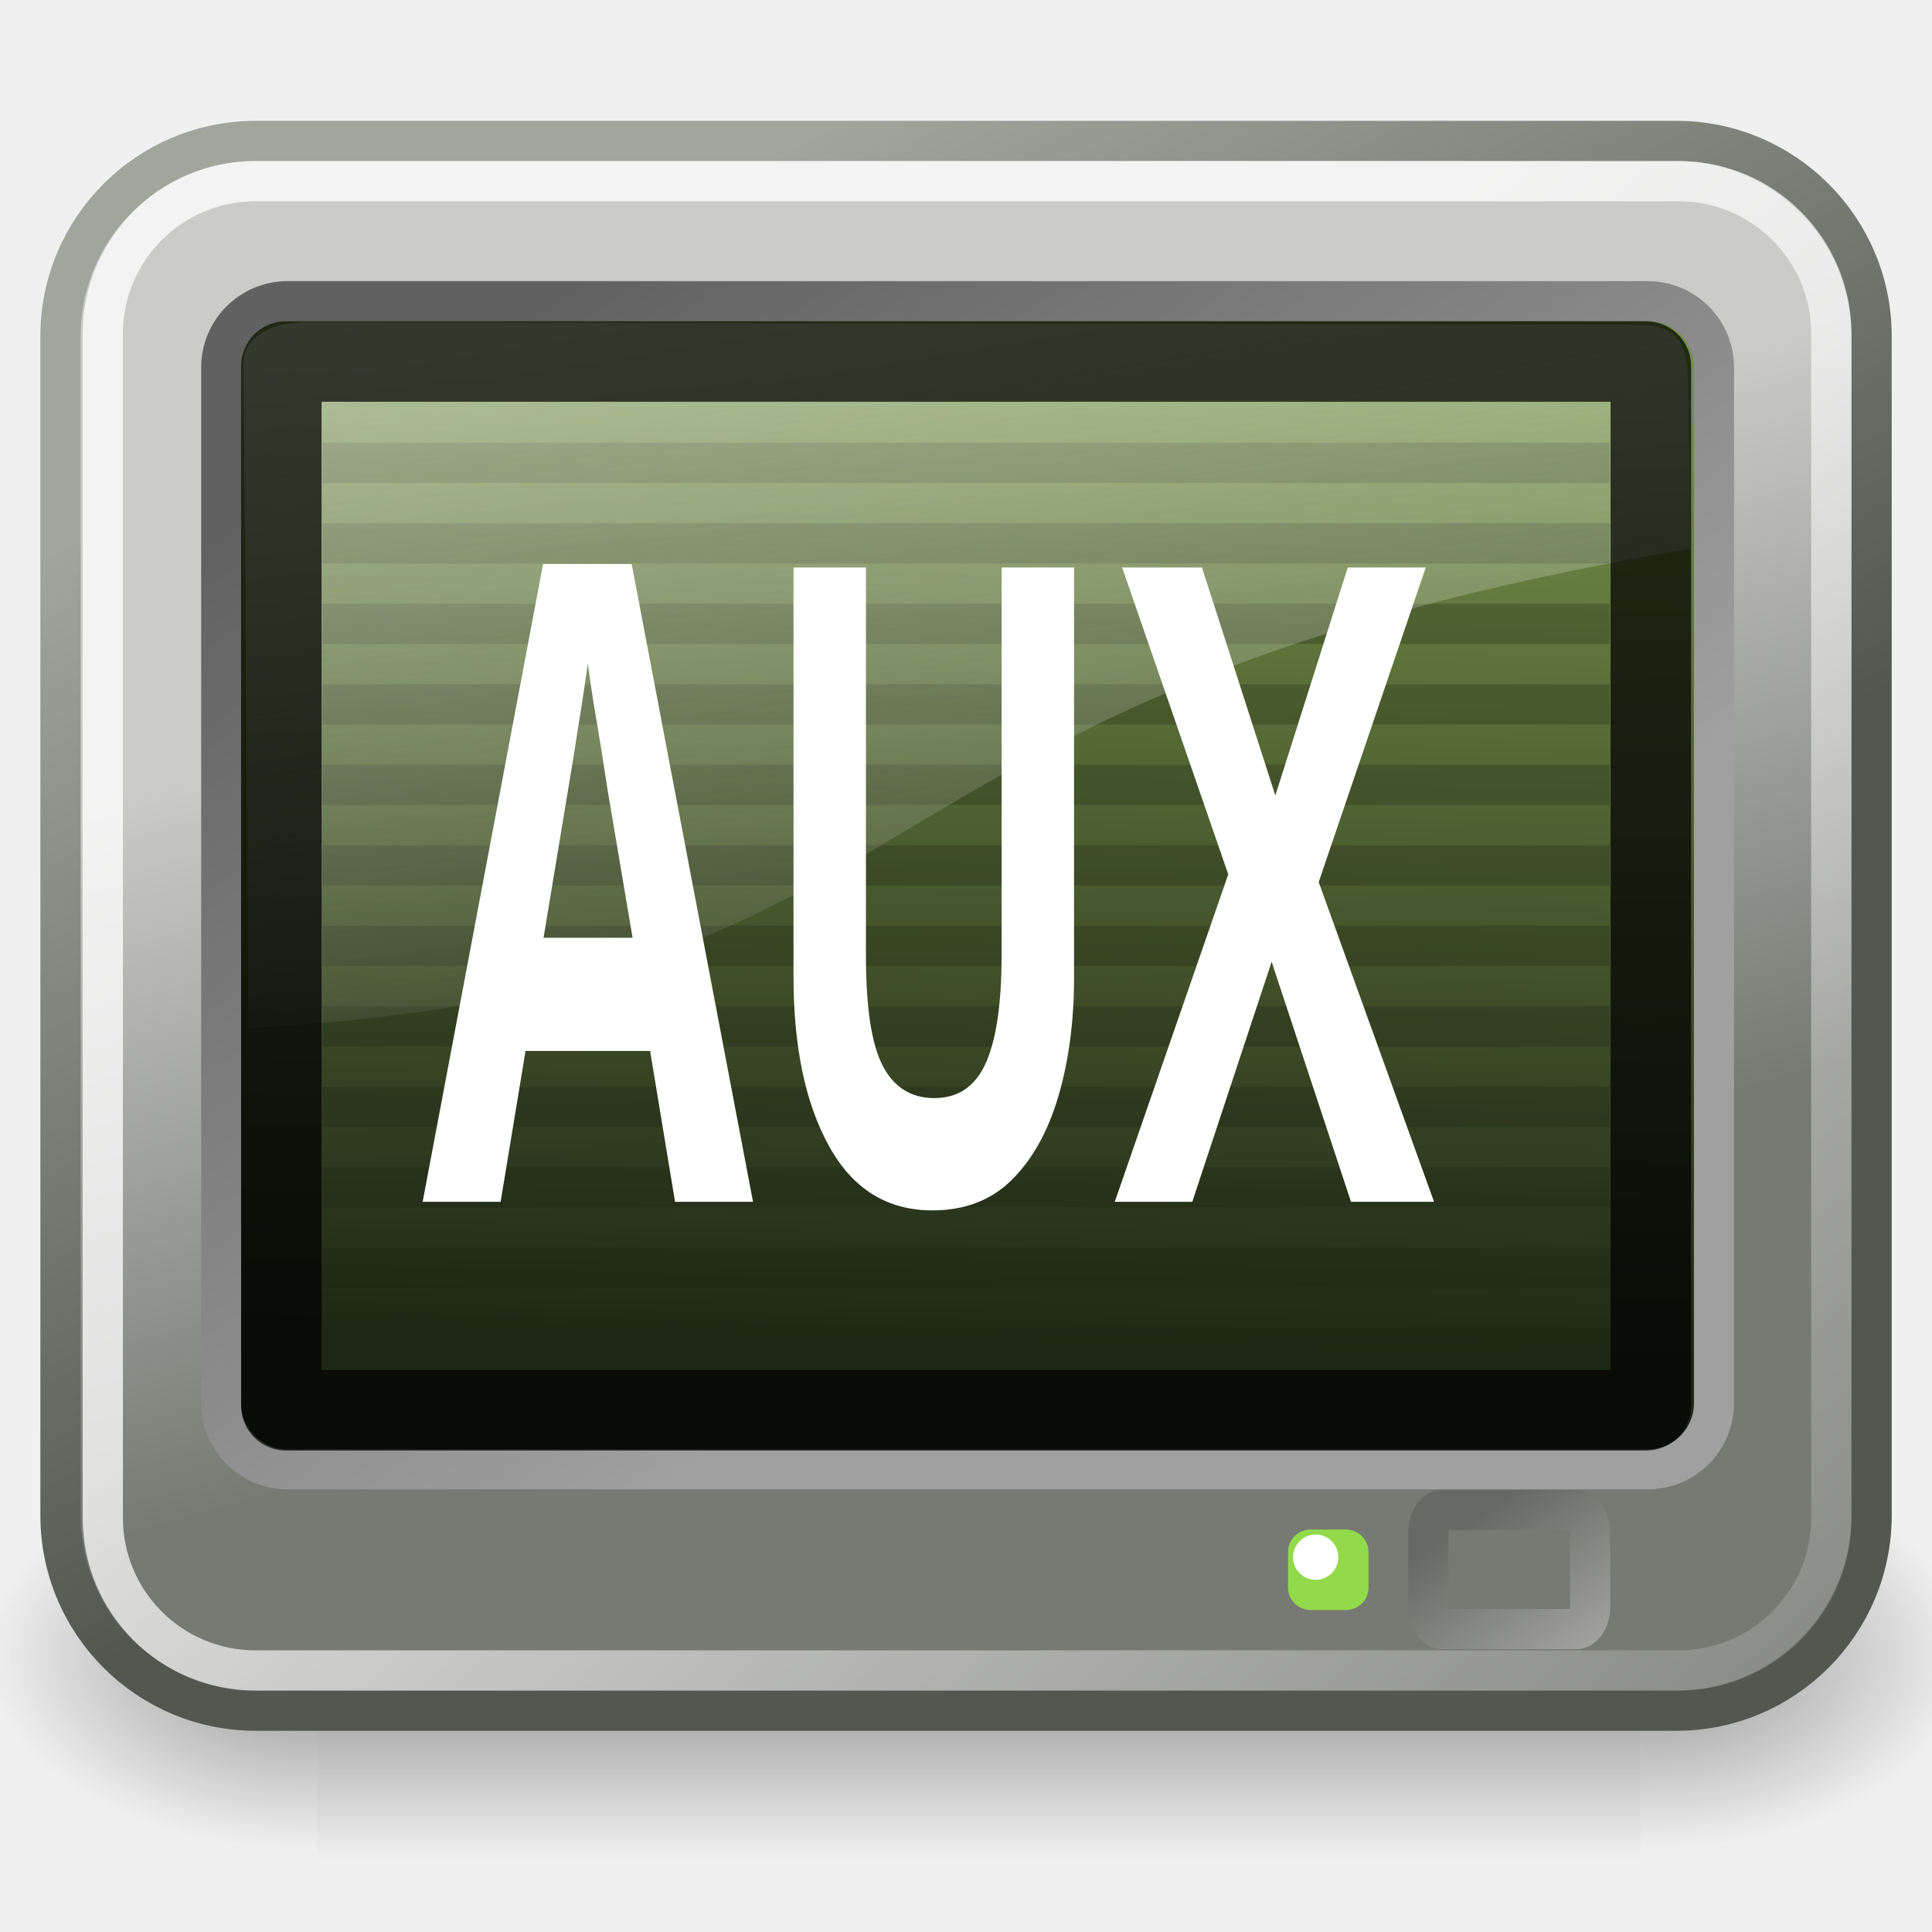
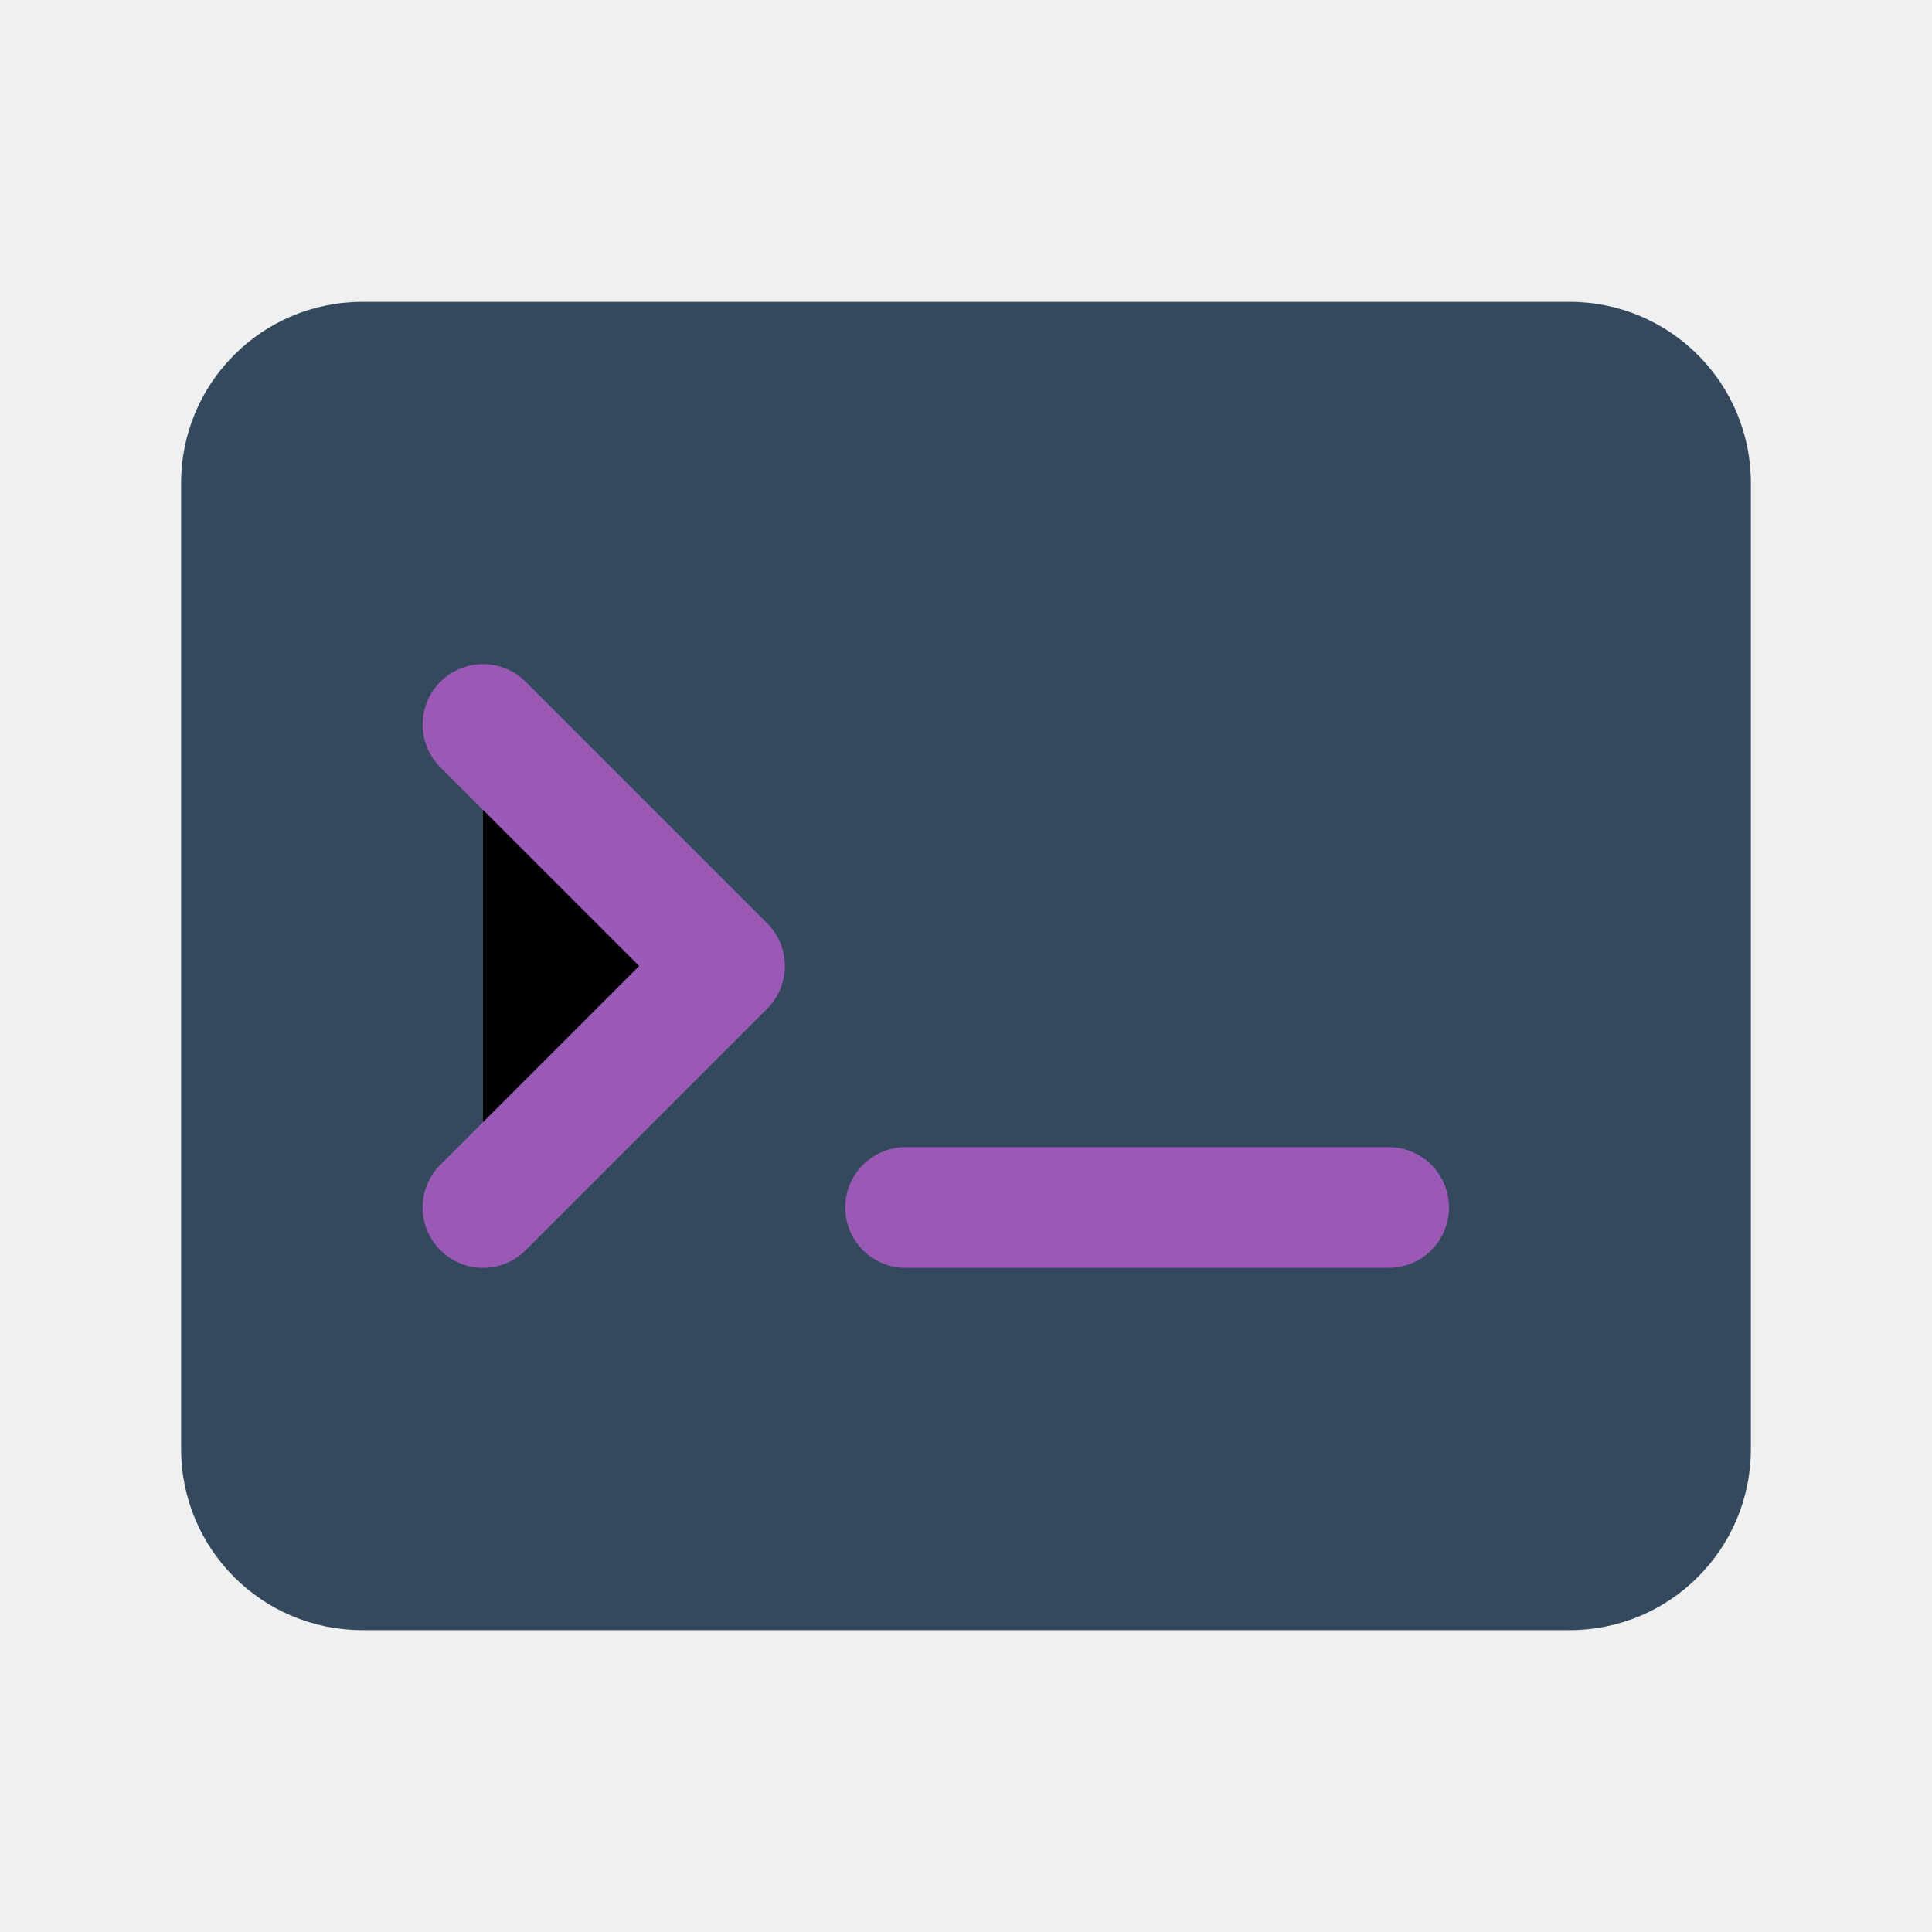
- <svg xmlns="http://www.w3.org/2000/svg" xmlns:xlink="http://www.w3.org/1999/xlink" width="48px" height="48px" id="svg1306" version="1.1">
-   <defs id="defs1308">
-     <radialGradient xlink:href="#linearGradient5060" id="radialGradient5031" gradientUnits="userSpaceOnUse" gradientTransform="matrix(-2.774389,0,0,1.969706,112.7623,-872.8854)" cx="605.714" cy="486.648" fx="605.714" fy="486.648" r="117.143" />
-     <linearGradient id="linearGradient5060">
-       <stop style="stop-color:black;stop-opacity:1;" offset="0" id="stop5062" />
-       <stop style="stop-color:black;stop-opacity:0;" offset="1" id="stop5064" />
-     </linearGradient>
-     <radialGradient xlink:href="#linearGradient5060" id="radialGradient5029" gradientUnits="userSpaceOnUse" gradientTransform="matrix(2.774389,0,0,1.969706,-1891.633,-872.8854)" cx="605.714" cy="486.648" fx="605.714" fy="486.648" r="117.143" />
-     <linearGradient id="linearGradient5048">
-       <stop style="stop-color:black;stop-opacity:0;" offset="0" id="stop5050" />
-       <stop id="stop5056" offset="0.5" style="stop-color:black;stop-opacity:1;" />
-       <stop style="stop-color:black;stop-opacity:0;" offset="1" id="stop5052" />
-     </linearGradient>
-     <linearGradient xlink:href="#linearGradient5048" id="linearGradient5027" gradientUnits="userSpaceOnUse" gradientTransform="matrix(2.774389,0,0,1.969706,-1892.179,-872.8854)" x1="302.857" y1="366.648" x2="302.857" y2="609.505" />
-     <linearGradient id="linearGradient6447">
-       <stop style="stop-color:#777973;stop-opacity:1;" offset="0" id="stop6449" />
-       <stop style="stop-color:#777973;stop-opacity:0;" offset="1" id="stop6451" />
-     </linearGradient>
-     <linearGradient id="linearGradient4254">
-       <stop style="stop-color:#616161;stop-opacity:1;" offset="0" id="stop4256" />
-       <stop style="stop-color:#a0a0a0;stop-opacity:1;" offset="1" id="stop4258" />
-     </linearGradient>
-     <linearGradient id="linearGradient5176">
-       <stop id="stop5178" offset="0" style="stop-color:#a2a59c;stop-opacity:1;" />
-       <stop id="stop5180" offset="1" style="stop-color:#535750;stop-opacity:1;" />
-     </linearGradient>
-     <linearGradient id="linearGradient2667">
-       <stop id="stop2669" offset="0" style="stop-color:#ffffff;stop-opacity:1;" />
-       <stop id="stop2671" offset="1" style="stop-color:#fcfcff;stop-opacity:0;" />
-     </linearGradient>
-     <linearGradient gradientUnits="userSpaceOnUse" y2="26.729" x2="17.199" y1="1.654" x1="11.492" gradientTransform="matrix(1.236157,0,0,0.896051,-1.08182,2.830699)" id="linearGradient2673" xlink:href="#linearGradient2667" />
-     <linearGradient id="linearGradient2238">
-       <stop style="stop-color:#ffffff;stop-opacity:1;" offset="0" id="stop2240" />
-       <stop style="stop-color:#ffffff;stop-opacity:0;" offset="1" id="stop2242" />
-     </linearGradient>
-     <linearGradient id="linearGradient2224">
-       <stop style="stop-color:#32342f;stop-opacity:0.546;" offset="0" id="stop2226" />
-       <stop style="stop-color:#32342f;stop-opacity:0;" offset="1" id="stop2228" />
-     </linearGradient>
-     <linearGradient id="linearGradient2214">
-       <stop style="stop-color:#a9aaa7;stop-opacity:1;" offset="0" id="stop2216" />
-       <stop style="stop-color:#676964;stop-opacity:1;" offset="1" id="stop2218" />
-     </linearGradient>
-     <linearGradient id="linearGradient2206">
-       <stop style="stop-color:#777973;stop-opacity:1;" offset="0" id="stop2208" />
-       <stop style="stop-color:#cbccca;stop-opacity:1;" offset="1" id="stop2210" />
-     </linearGradient>
-     <linearGradient id="linearGradient2198">
-       <stop style="stop-color:#748f48;stop-opacity:1;" offset="0" id="stop2200" />
-       <stop style="stop-color:#1f2816;stop-opacity:1;" offset="1" id="stop2202" />
-     </linearGradient>
-     <linearGradient xlink:href="#linearGradient2198" id="linearGradient2204" x1="23.119" y1="9.583" x2="22.441" y2="34.226" gradientUnits="userSpaceOnUse" gradientTransform="matrix(0.950085,0,0,0.965659,1.243978,0.255342)" />
-     <linearGradient xlink:href="#linearGradient2206" id="linearGradient2212" x1="29.87" y1="32.286" x2="24.842" y2="14.158" gradientUnits="userSpaceOnUse" gradientTransform="matrix(0.957412,0,0,0.952331,1.022766,0.133307)" />
-     <linearGradient xlink:href="#linearGradient5176" id="linearGradient2220" x1="8.653" y1="9.587" x2="21.305" y2="32.498" gradientUnits="userSpaceOnUse" gradientTransform="matrix(0.957412,0,0,0.952331,1.022766,0.133307)" />
-     <radialGradient xlink:href="#linearGradient2224" id="radialGradient2230" cx="24.042" cy="42.242" fx="24.042" fy="42.242" r="17.577" gradientTransform="matrix(1,0,0,0.304598,-1.841788e-16,29.37527)" gradientUnits="userSpaceOnUse" />
-     <linearGradient xlink:href="#linearGradient2238" id="linearGradient2244" x1="20.339" y1="19.637" x2="48.845" y2="49.731" gradientUnits="userSpaceOnUse" gradientTransform="matrix(0.953506,0,0,0.947873,1.141528,1.205591)" />
-     <linearGradient xlink:href="#linearGradient4254" id="linearGradient4260" x1="11.048" y1="9.146" x2="26.178" y2="30.343" gradientUnits="userSpaceOnUse" gradientTransform="matrix(0.997583,0,0,0.989941,0.104141,7.028871e-2)" />
-     <linearGradient xlink:href="#linearGradient2214" id="linearGradient5719" x1="40.253" y1="42.319" x2="36.452" y2="38" gradientUnits="userSpaceOnUse" gradientTransform="matrix(1,0,0,0.744756,0,9.569132)" />
-     <radialGradient xlink:href="#linearGradient6447" id="radialGradient6453" cx="37.496" cy="39.51" fx="37.496" fy="39.51" r="2.51" gradientTransform="matrix(1,0,0,0.73779,0,9.844321)" gradientUnits="userSpaceOnUse" />
-   </defs>
-   <g id="layer1">
-     <g id="g5022" transform="matrix(2.454499e-2,0,0,2.086758e-2,46.14369,39.34109)">
-       <rect y="-150.697" x="-1559.252" height="478.357" width="1339.633" id="rect4173" style="opacity:0.402;color:black;fill:url(#linearGradient5027);fill-opacity:1;fill-rule:nonzero;stroke:none;stroke-width:1;stroke-linecap:round;stroke-linejoin:miter;marker:none;marker-start:none;marker-mid:none;marker-end:none;stroke-miterlimit:4;stroke-dasharray:none;stroke-dashoffset:0;stroke-opacity:1;visibility:visible;display:inline;overflow:visible" />
-       <path id="path5058" d="M -219.619,-150.68 C -219.619,-150.68 -219.619,327.65 -219.619,327.65 C -76.745,328.551 125.781,220.481 125.781,88.454 C 125.781,-43.572 -33.655,-150.68 -219.619,-150.68 z " style="opacity:0.402;color:black;fill:url(#radialGradient5029);fill-opacity:1;fill-rule:nonzero;stroke:none;stroke-width:1;stroke-linecap:round;stroke-linejoin:miter;marker:none;marker-start:none;marker-mid:none;marker-end:none;stroke-miterlimit:4;stroke-dasharray:none;stroke-dashoffset:0;stroke-opacity:1;visibility:visible;display:inline;overflow:visible" />
-       <path style="opacity:0.402;color:black;fill:url(#radialGradient5031);fill-opacity:1;fill-rule:nonzero;stroke:none;stroke-width:1;stroke-linecap:round;stroke-linejoin:miter;marker:none;marker-start:none;marker-mid:none;marker-end:none;stroke-miterlimit:4;stroke-dasharray:none;stroke-dashoffset:0;stroke-opacity:1;visibility:visible;display:inline;overflow:visible" d="M -1559.252,-150.68 C -1559.252,-150.68 -1559.252,327.65 -1559.252,327.65 C -1702.127,328.551 -1904.652,220.481 -1904.652,88.454 C -1904.652,-43.572 -1745.216,-150.68 -1559.252,-150.68 z " id="path5018" />
-     </g>
-     <rect style="opacity:1;fill:url(#linearGradient2212);fill-opacity:1;fill-rule:evenodd;stroke:url(#linearGradient2220);stroke-width:1;stroke-linecap:round;stroke-linejoin:round;stroke-miterlimit:4;stroke-dasharray:none;stroke-dashoffset:0;stroke-opacity:1" id="rect1316" width="44.996" height="38.999" x="1.503" y="3.502" rx="4.852" ry="4.852" />
-     <rect style="opacity:1;fill:url(#linearGradient2204);fill-opacity:1;fill-rule:evenodd;stroke:url(#linearGradient4260);stroke-width:0.995;stroke-linecap:round;stroke-linejoin:round;stroke-miterlimit:4;stroke-dasharray:none;stroke-dashoffset:0;stroke-opacity:1" id="rect1314" width="37.088" height="29.022" x="5.496" y="7.483" rx="1.645" ry="1.645" />
-     <g id="g2286" style="opacity:0.256">
-       <path id="path1345" d="M 8.015,11.5 L 39.994,11.5" style="fill:none;fill-opacity:0.75;fill-rule:evenodd;stroke:#181f10;stroke-width:1.001;stroke-linecap:butt;stroke-linejoin:miter;stroke-miterlimit:4;stroke-dasharray:none;stroke-opacity:1" />
-       <path style="fill:none;fill-opacity:0.75;fill-rule:evenodd;stroke:#181f10;stroke-width:1.001;stroke-linecap:butt;stroke-linejoin:miter;stroke-miterlimit:4;stroke-dasharray:none;stroke-opacity:1" d="M 8.015,13.5 L 39.994,13.5" id="path2264" />
-       <path id="path2266" d="M 8.015,15.5 L 39.994,15.5" style="fill:none;fill-opacity:0.75;fill-rule:evenodd;stroke:#181f10;stroke-width:1.001;stroke-linecap:butt;stroke-linejoin:miter;stroke-miterlimit:4;stroke-dasharray:none;stroke-opacity:1" />
-       <path style="fill:none;fill-opacity:0.75;fill-rule:evenodd;stroke:#181f10;stroke-width:1.001;stroke-linecap:butt;stroke-linejoin:miter;stroke-miterlimit:4;stroke-dasharray:none;stroke-opacity:1" d="M 8.015,17.5 L 39.994,17.5" id="path2268" />
-       <path id="path2270" d="M 8.015,19.5 L 39.994,19.5" style="fill:none;fill-opacity:0.75;fill-rule:evenodd;stroke:#181f10;stroke-width:1.001;stroke-linecap:butt;stroke-linejoin:miter;stroke-miterlimit:4;stroke-dasharray:none;stroke-opacity:1" />
-       <path style="fill:none;fill-opacity:0.75;fill-rule:evenodd;stroke:#181f10;stroke-width:1.001;stroke-linecap:butt;stroke-linejoin:miter;stroke-miterlimit:4;stroke-dasharray:none;stroke-opacity:1" d="M 8.015,21.5 L 39.994,21.5" id="path2272" />
-       <path id="path2274" d="M 8.015,23.5 L 39.994,23.5" style="fill:none;fill-opacity:0.75;fill-rule:evenodd;stroke:#181f10;stroke-width:1.001;stroke-linecap:butt;stroke-linejoin:miter;stroke-miterlimit:4;stroke-dasharray:none;stroke-opacity:1" />
-       <path style="fill:none;fill-opacity:0.75;fill-rule:evenodd;stroke:#181f10;stroke-width:1.001;stroke-linecap:butt;stroke-linejoin:miter;stroke-miterlimit:4;stroke-dasharray:none;stroke-opacity:1" d="M 8.015,25.5 L 39.994,25.5" id="path2276" />
-       <path id="path2278" d="M 8.015,27.5 L 39.994,27.5" style="fill:none;fill-opacity:0.75;fill-rule:evenodd;stroke:#181f10;stroke-width:1.001;stroke-linecap:butt;stroke-linejoin:miter;stroke-miterlimit:4;stroke-dasharray:none;stroke-opacity:1" />
-       <path style="fill:none;fill-opacity:0.75;fill-rule:evenodd;stroke:#181f10;stroke-width:1.001;stroke-linecap:butt;stroke-linejoin:miter;stroke-miterlimit:4;stroke-dasharray:none;stroke-opacity:1" d="M 8.015,29.5 L 39.994,29.5" id="path2280" />
-       <path id="path2282" d="M 8.015,31.5 L 39.994,31.5" style="fill:none;fill-opacity:0.75;fill-rule:evenodd;stroke:#181f10;stroke-width:1.001;stroke-linecap:butt;stroke-linejoin:miter;stroke-miterlimit:4;stroke-dasharray:none;stroke-opacity:1" />
-       <path style="fill:none;fill-opacity:0.75;fill-rule:evenodd;stroke:#181f10;stroke-width:1.001;stroke-linecap:butt;stroke-linejoin:miter;stroke-miterlimit:4;stroke-dasharray:none;stroke-opacity:1" d="M 8.015,33.5 L 39.994,33.5" id="path2284" />
-     </g>
-     <rect style="opacity:0.764;fill:none;fill-opacity:1;fill-rule:evenodd;stroke:url(#linearGradient2244);stroke-width:1;stroke-linecap:round;stroke-linejoin:round;stroke-miterlimit:4;stroke-dasharray:none;stroke-dashoffset:0;stroke-opacity:1" id="rect2232" width="42.945" height="37.001" x="2.554" y="4.501" rx="3.791" ry="3.791" />
-     <path style="opacity:0.531;fill:url(#linearGradient2673);fill-opacity:1;fill-rule:evenodd;stroke:none;stroke-width:0.25pt;stroke-linecap:butt;stroke-linejoin:miter;stroke-opacity:1" d="M 7.625,8 C 7.102,8 6.052,8.19 6.052,9.026 L 6.17,25.543 C 23.842,24.579 20.294,17.286 42,13.633 L 41.937,9.291 C 41.859,8.166 41.398,8.059 40.327,8.066 L 7.625,8 z " id="path2443" />
-     <rect style="opacity:0.714;fill:none;fill-opacity:1;fill-rule:evenodd;stroke:#000000;stroke-width:2;stroke-linecap:round;stroke-linejoin:round;stroke-miterlimit:4;stroke-dasharray:none;stroke-dashoffset:0;stroke-opacity:1" id="rect1340" width="34.026" height="26.057" x="6.989" y="8.981" rx="0.118" ry="0.118" />
-     <rect style="opacity:1;fill:url(#radialGradient6453);fill-opacity:1;fill-rule:evenodd;stroke:url(#linearGradient5719);stroke-width:1;stroke-linecap:round;stroke-linejoin:miter;stroke-miterlimit:4;stroke-dasharray:none;stroke-dashoffset:0;stroke-opacity:1" id="rect5025" width="4.02" height="2.959" x="35.486" y="37.515" rx="0.358" ry="0.56" />
-     <rect style="opacity:1;fill:#93d94c;fill-opacity:1;fill-rule:evenodd;stroke:none;stroke-width:2;stroke-linecap:round;stroke-linejoin:miter;stroke-miterlimit:4;stroke-dasharray:none;stroke-dashoffset:0;stroke-opacity:1" id="rect6458" width="2" height="2" x="32" y="38" rx="0.56" ry="0.56" />
-     <path style="opacity:1;color:#000000;fill:#ffffff;fill-opacity:1;fill-rule:nonzero;stroke:none;stroke-width:1;stroke-linecap:butt;stroke-linejoin:round;marker:none;marker-start:none;marker-mid:none;marker-end:none;stroke-miterlimit:4;stroke-dasharray:none;stroke-dashoffset:0;stroke-opacity:1;visibility:visible;display:inline;overflow:visible" id="path2300" d="M 28.875 38.75 A 0.562 0.562 0 1 1  27.75,38.75 A 0.562 0.562 0 1 1  28.875 38.75 z" transform="translate(4.375,-6.250000e-2)" />
-     <text xml:space="preserve" style="font-size:40px;font-style:normal;font-weight:normal;fill:#000000;fill-opacity:1;stroke:none;font-family:Sans;-inkscape-font-specification:Terminal;font-stretch:normal;font-variant:normal" x="10.75" y="22.25" id="text2885">
-       <tspan id="tspan2887" x="10.75" y="22.25" style="font-size:12px;font-style:normal;font-variant:normal;font-weight:normal;font-stretch:normal;font-family:Sans;-inkscape-font-specification:Terminal" />
-     </text>
-     <text xml:space="preserve" style="font-size:54.027px;font-style:normal;font-variant:normal;font-weight:normal;font-stretch:normal;fill:#000000;fill-opacity:1;stroke:none;font-family:Sans;-inkscape-font-specification:Terminal" x="14.312" y="21.905" id="text2889" transform="scale(0.7336654,1.363019)">
-       <tspan id="tspan2891" x="14.312" y="21.905" style="font-size:16.208px;font-style:normal;font-variant:normal;font-weight:bold;font-stretch:normal;fill:#ffffff;fill-opacity:1;font-family:Sans;-inkscape-font-specification:Times Bold">AUX</tspan>
-     </text>
-   </g>
+ <svg xmlns="http://www.w3.org/2000/svg" viewBox="0 0 32 32">
+   <rect x="3" y="5" width="26" height="22" rx="3" fill="#34495e" />
+   <path d="M8 12l4 4-4 4" stroke="#9b59b6" stroke-width="2" stroke-linecap="round" stroke-linejoin="round" />
+   <line x1="15" y1="20" x2="23" y2="20" stroke="#9b59b6" stroke-width="2" stroke-linecap="round" />
</svg>
